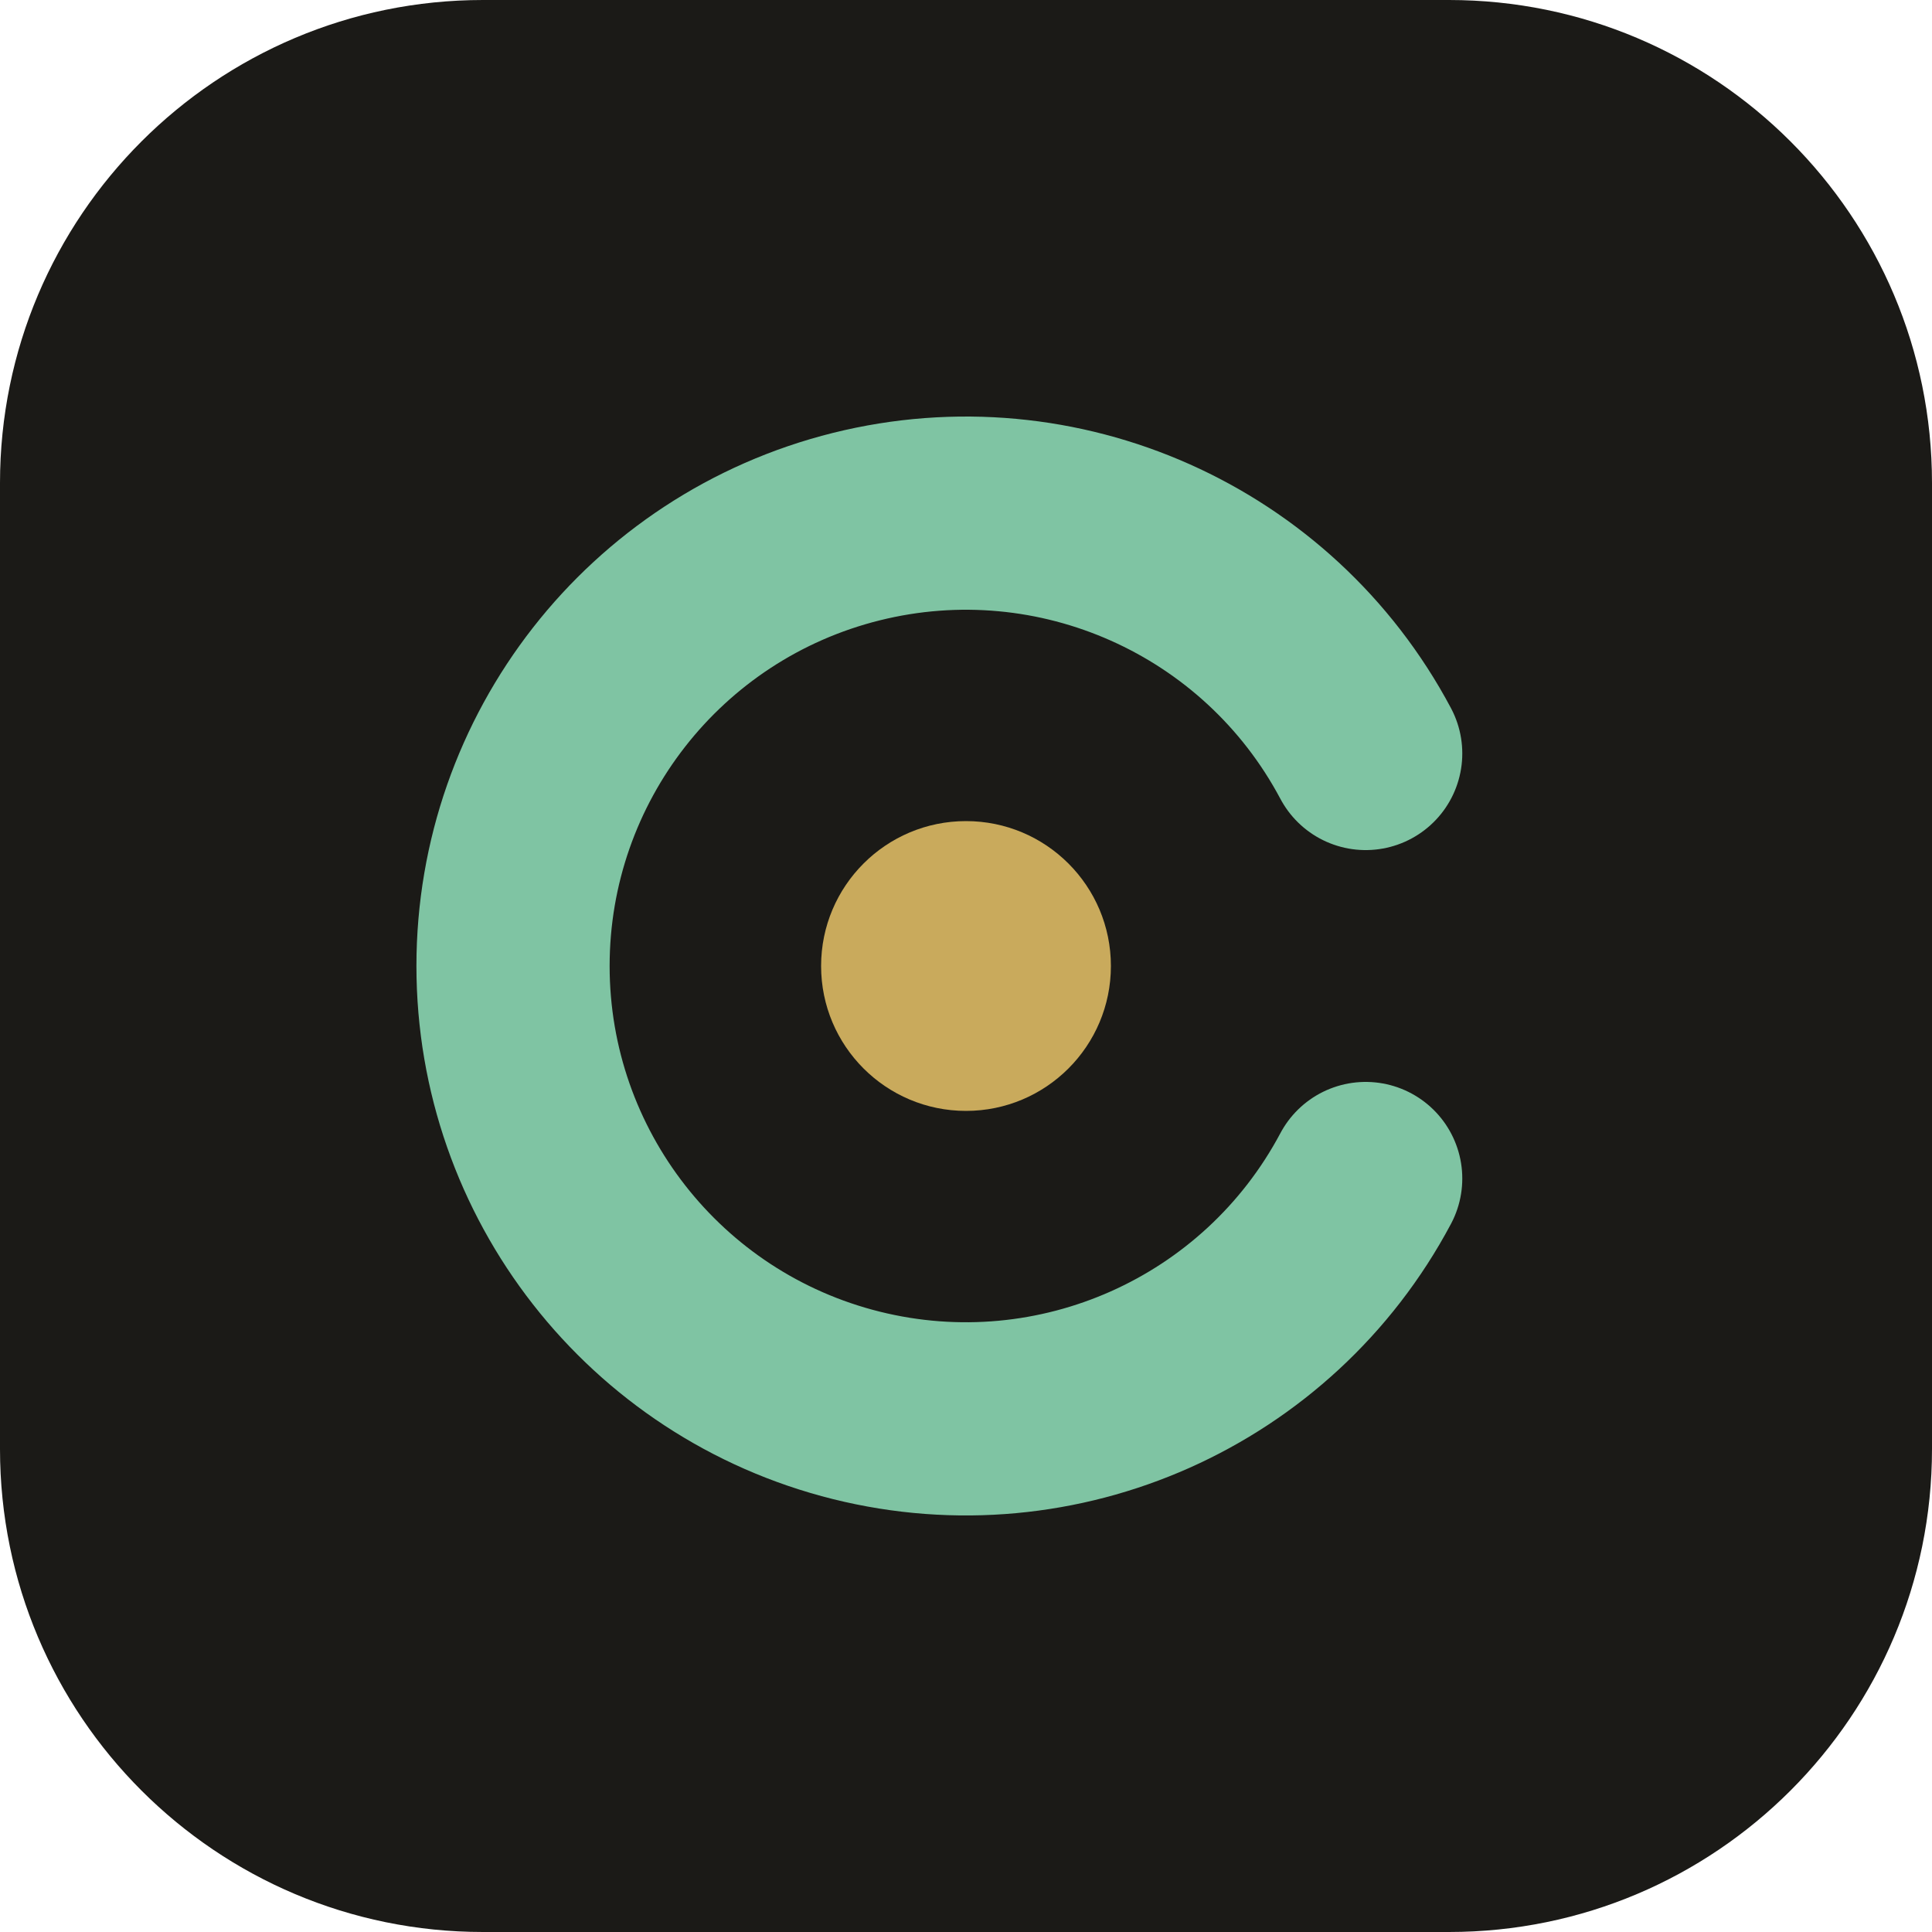
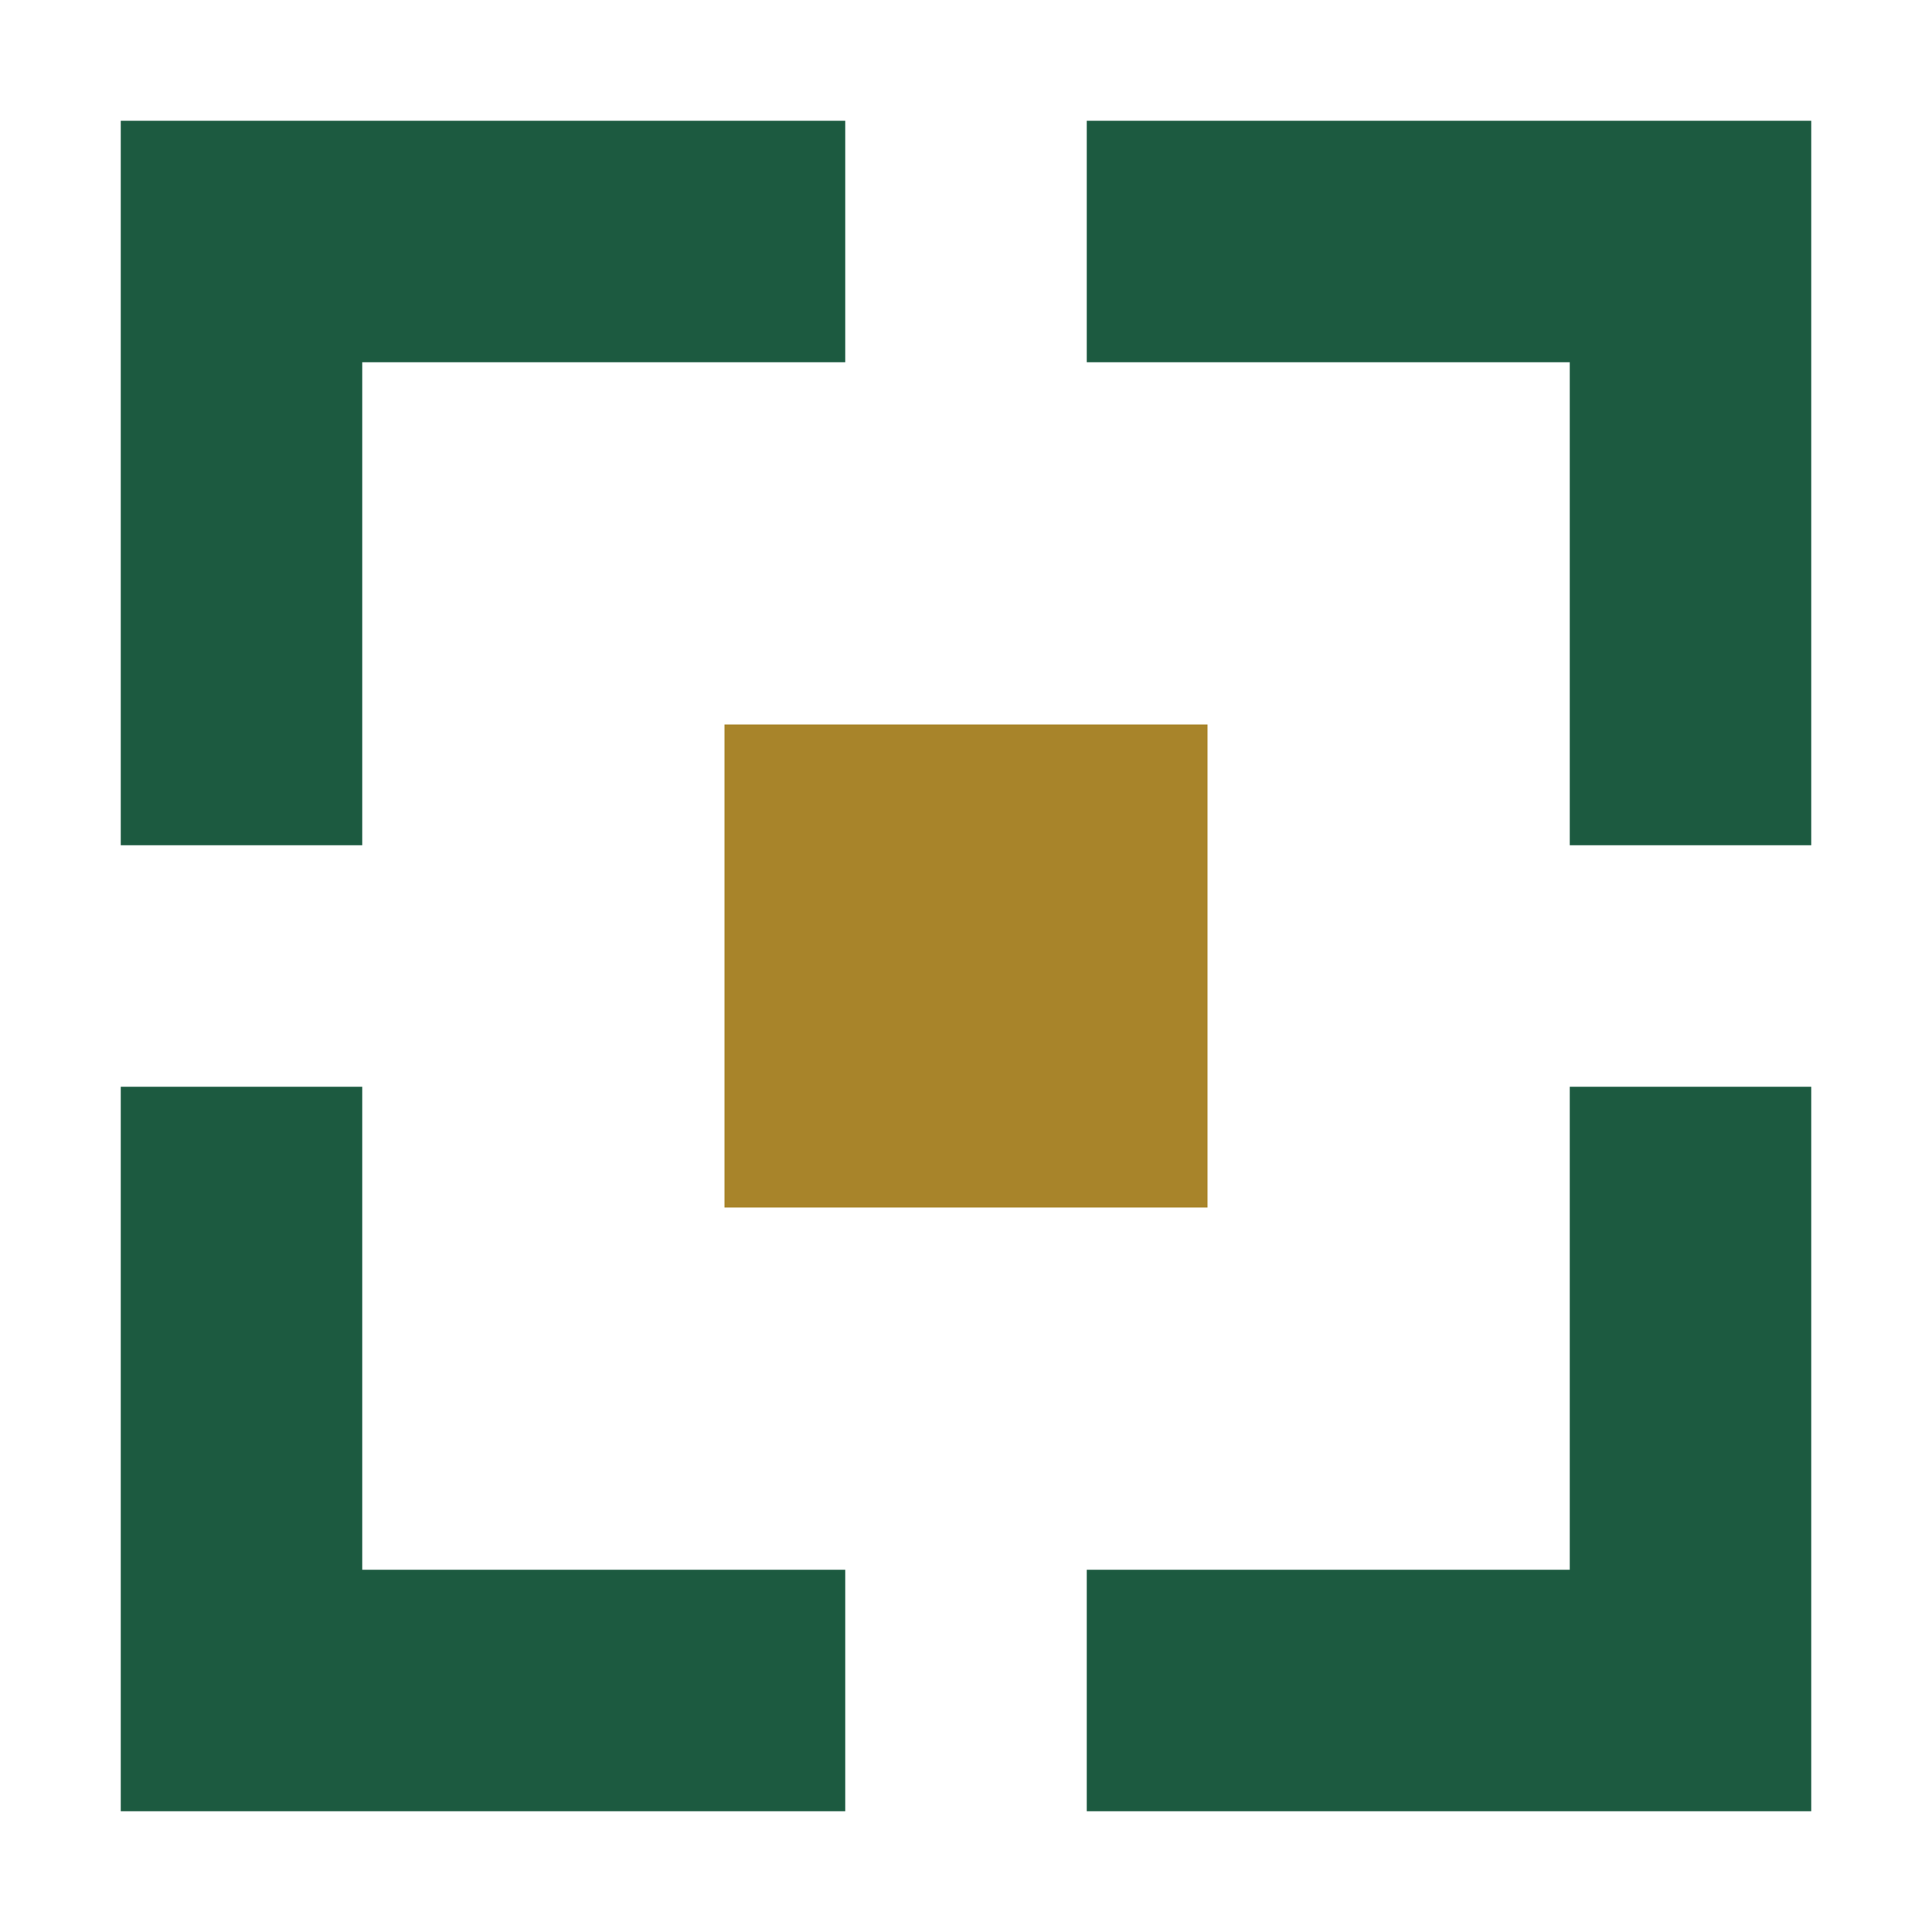
- <svg xmlns="http://www.w3.org/2000/svg" viewBox="0 0 64 64">
-   <rect width="64" height="64" rx="16" fill="#1b1a17" />
-   <path d="M45.24 39.04 A15 15 0 1 1 45.24 24.96" fill="none" stroke="#7fc4a3" stroke-width="6.4" stroke-linecap="round" />
-   <circle cx="32" cy="32" r="4.8" fill="#c9aa5c" />
+ <svg xmlns="http://www.w3.org/2000/svg" viewBox="0 0 16 16">
+   <style>.f{stroke:#1C5A40}.c{fill:#A8842A}@media (prefers-color-scheme:dark){.f{stroke:#ECE9E1}.c{fill:#C9AA5C}}</style>
+   <g class="f" fill="none" stroke-width="2">
+     <path d="M2 7V2H7" />
+     <path d="M9 2H14V7" />
+     <path d="M14 9V14H9" />
+     <path d="M7 14H2V9" />
+   </g>
+   <rect class="c" x="6" y="6" width="4" height="4" />
</svg>
